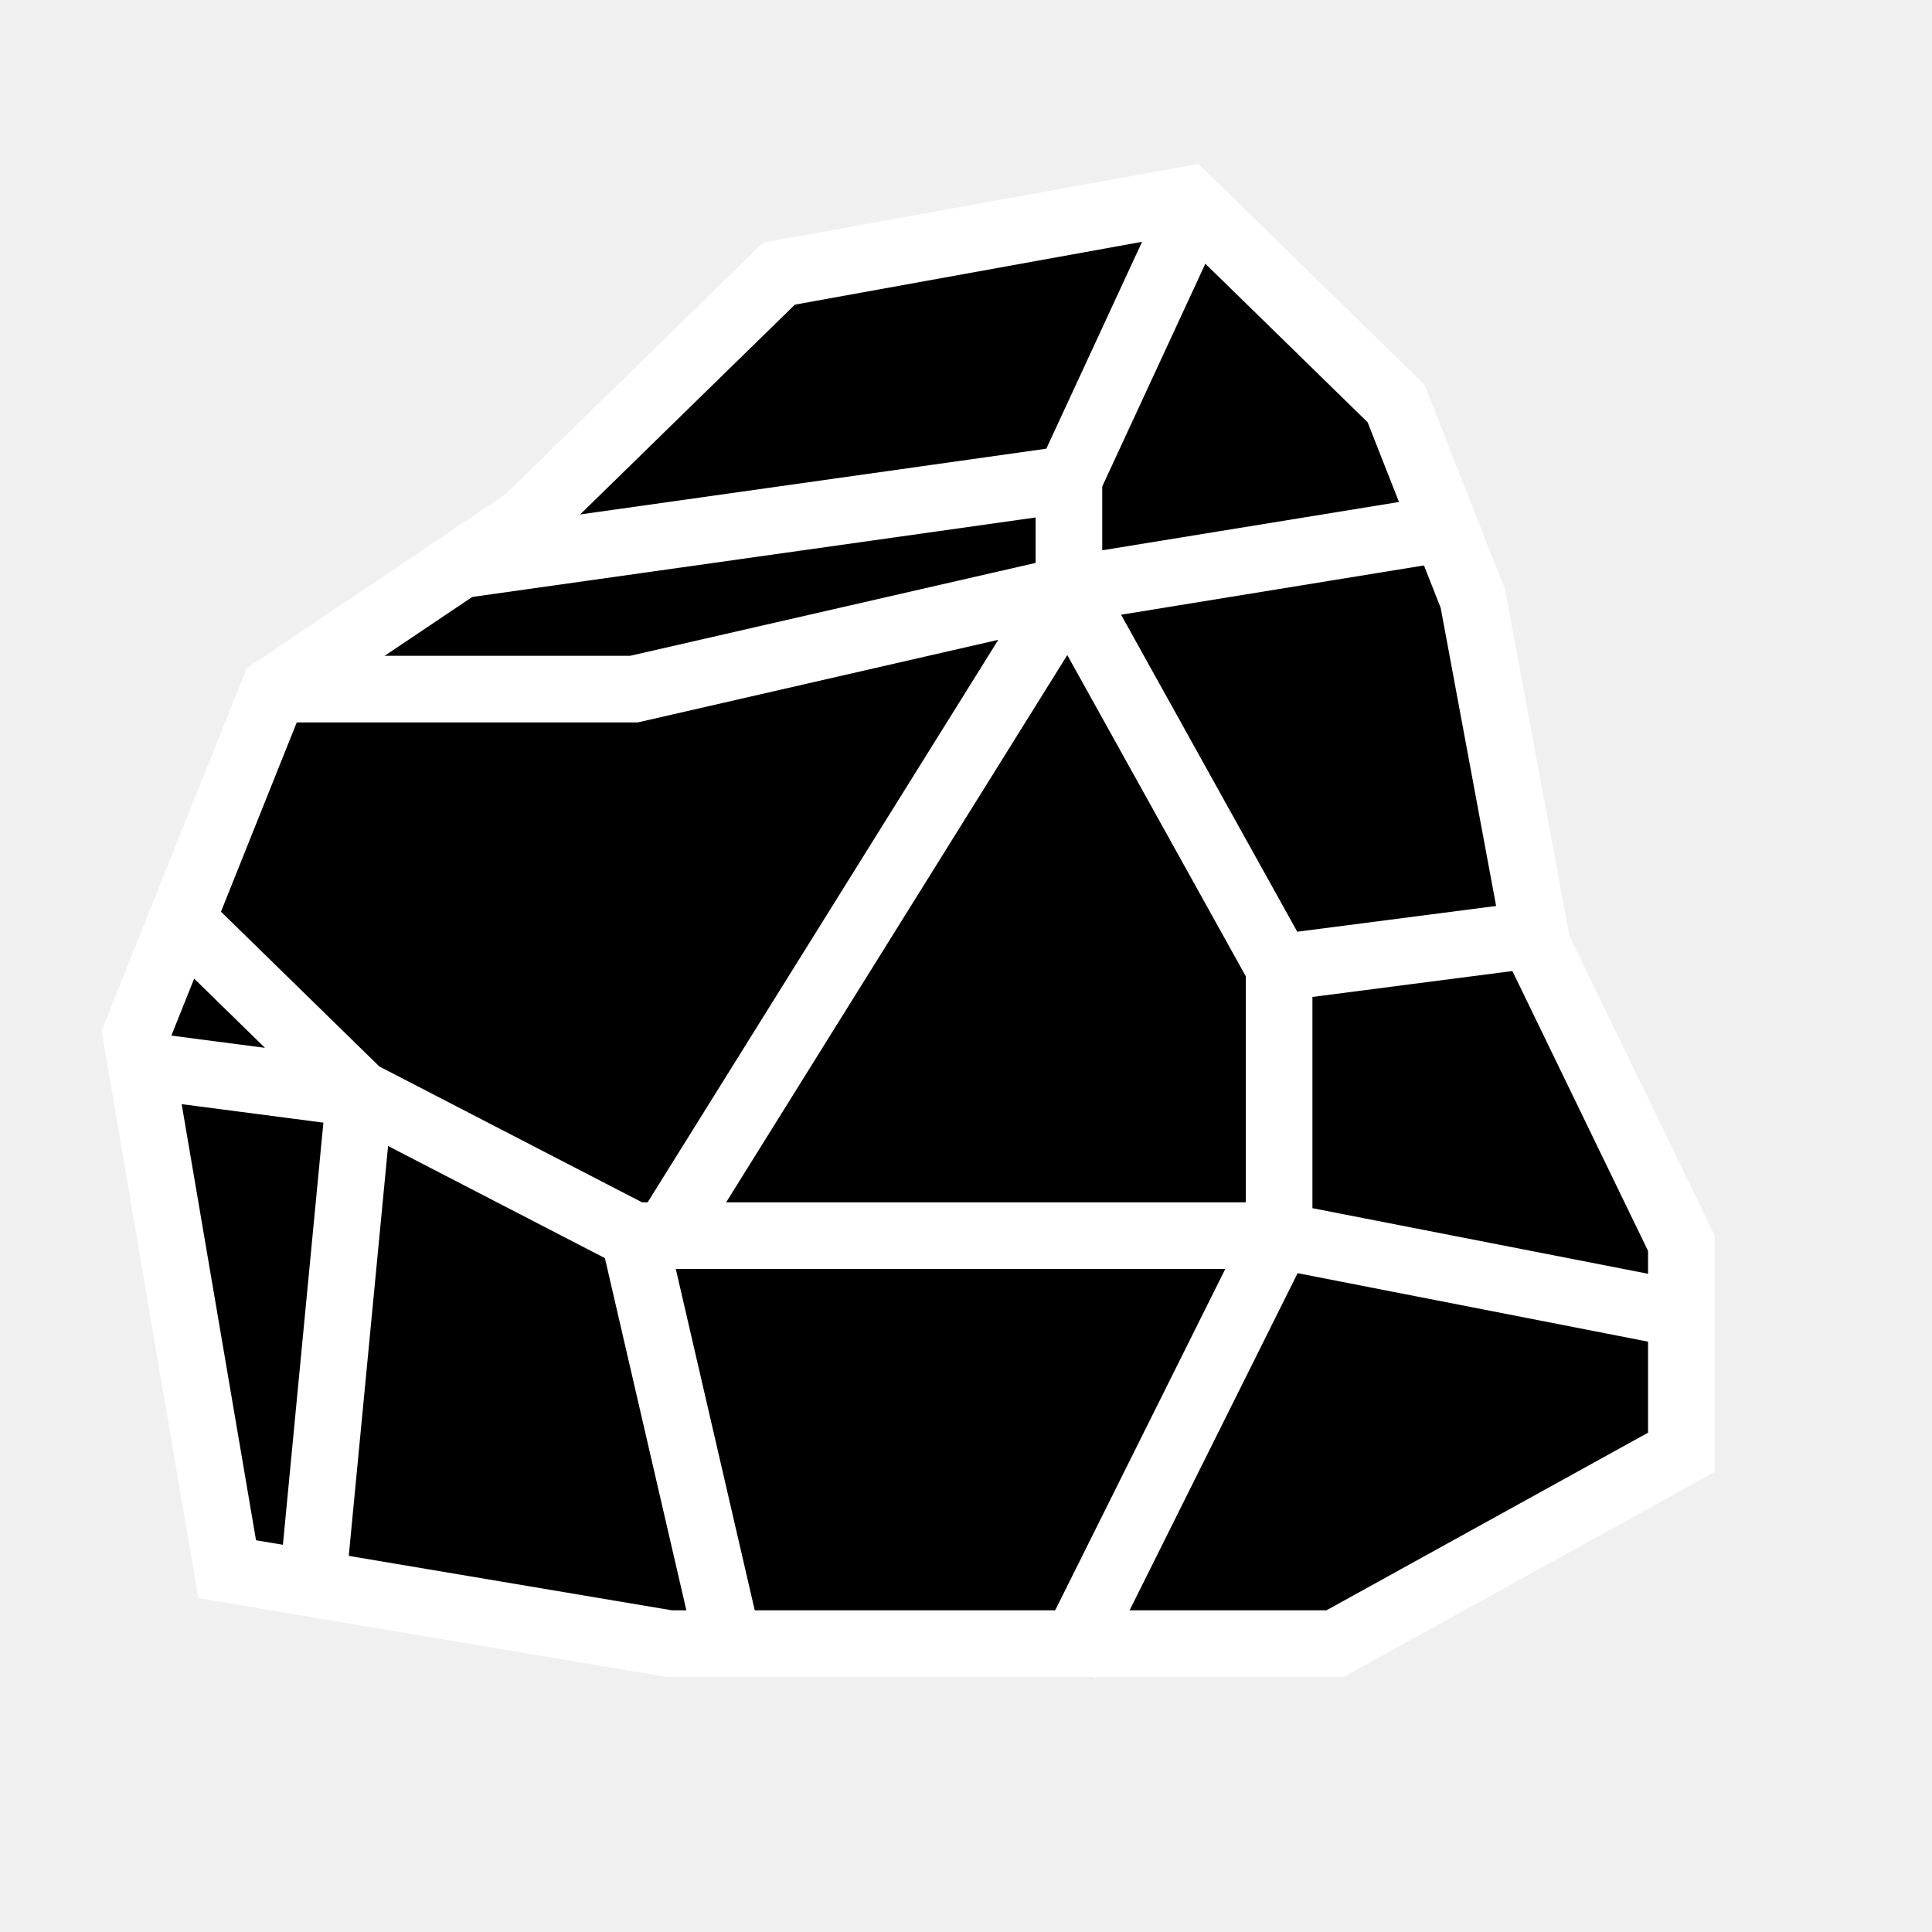
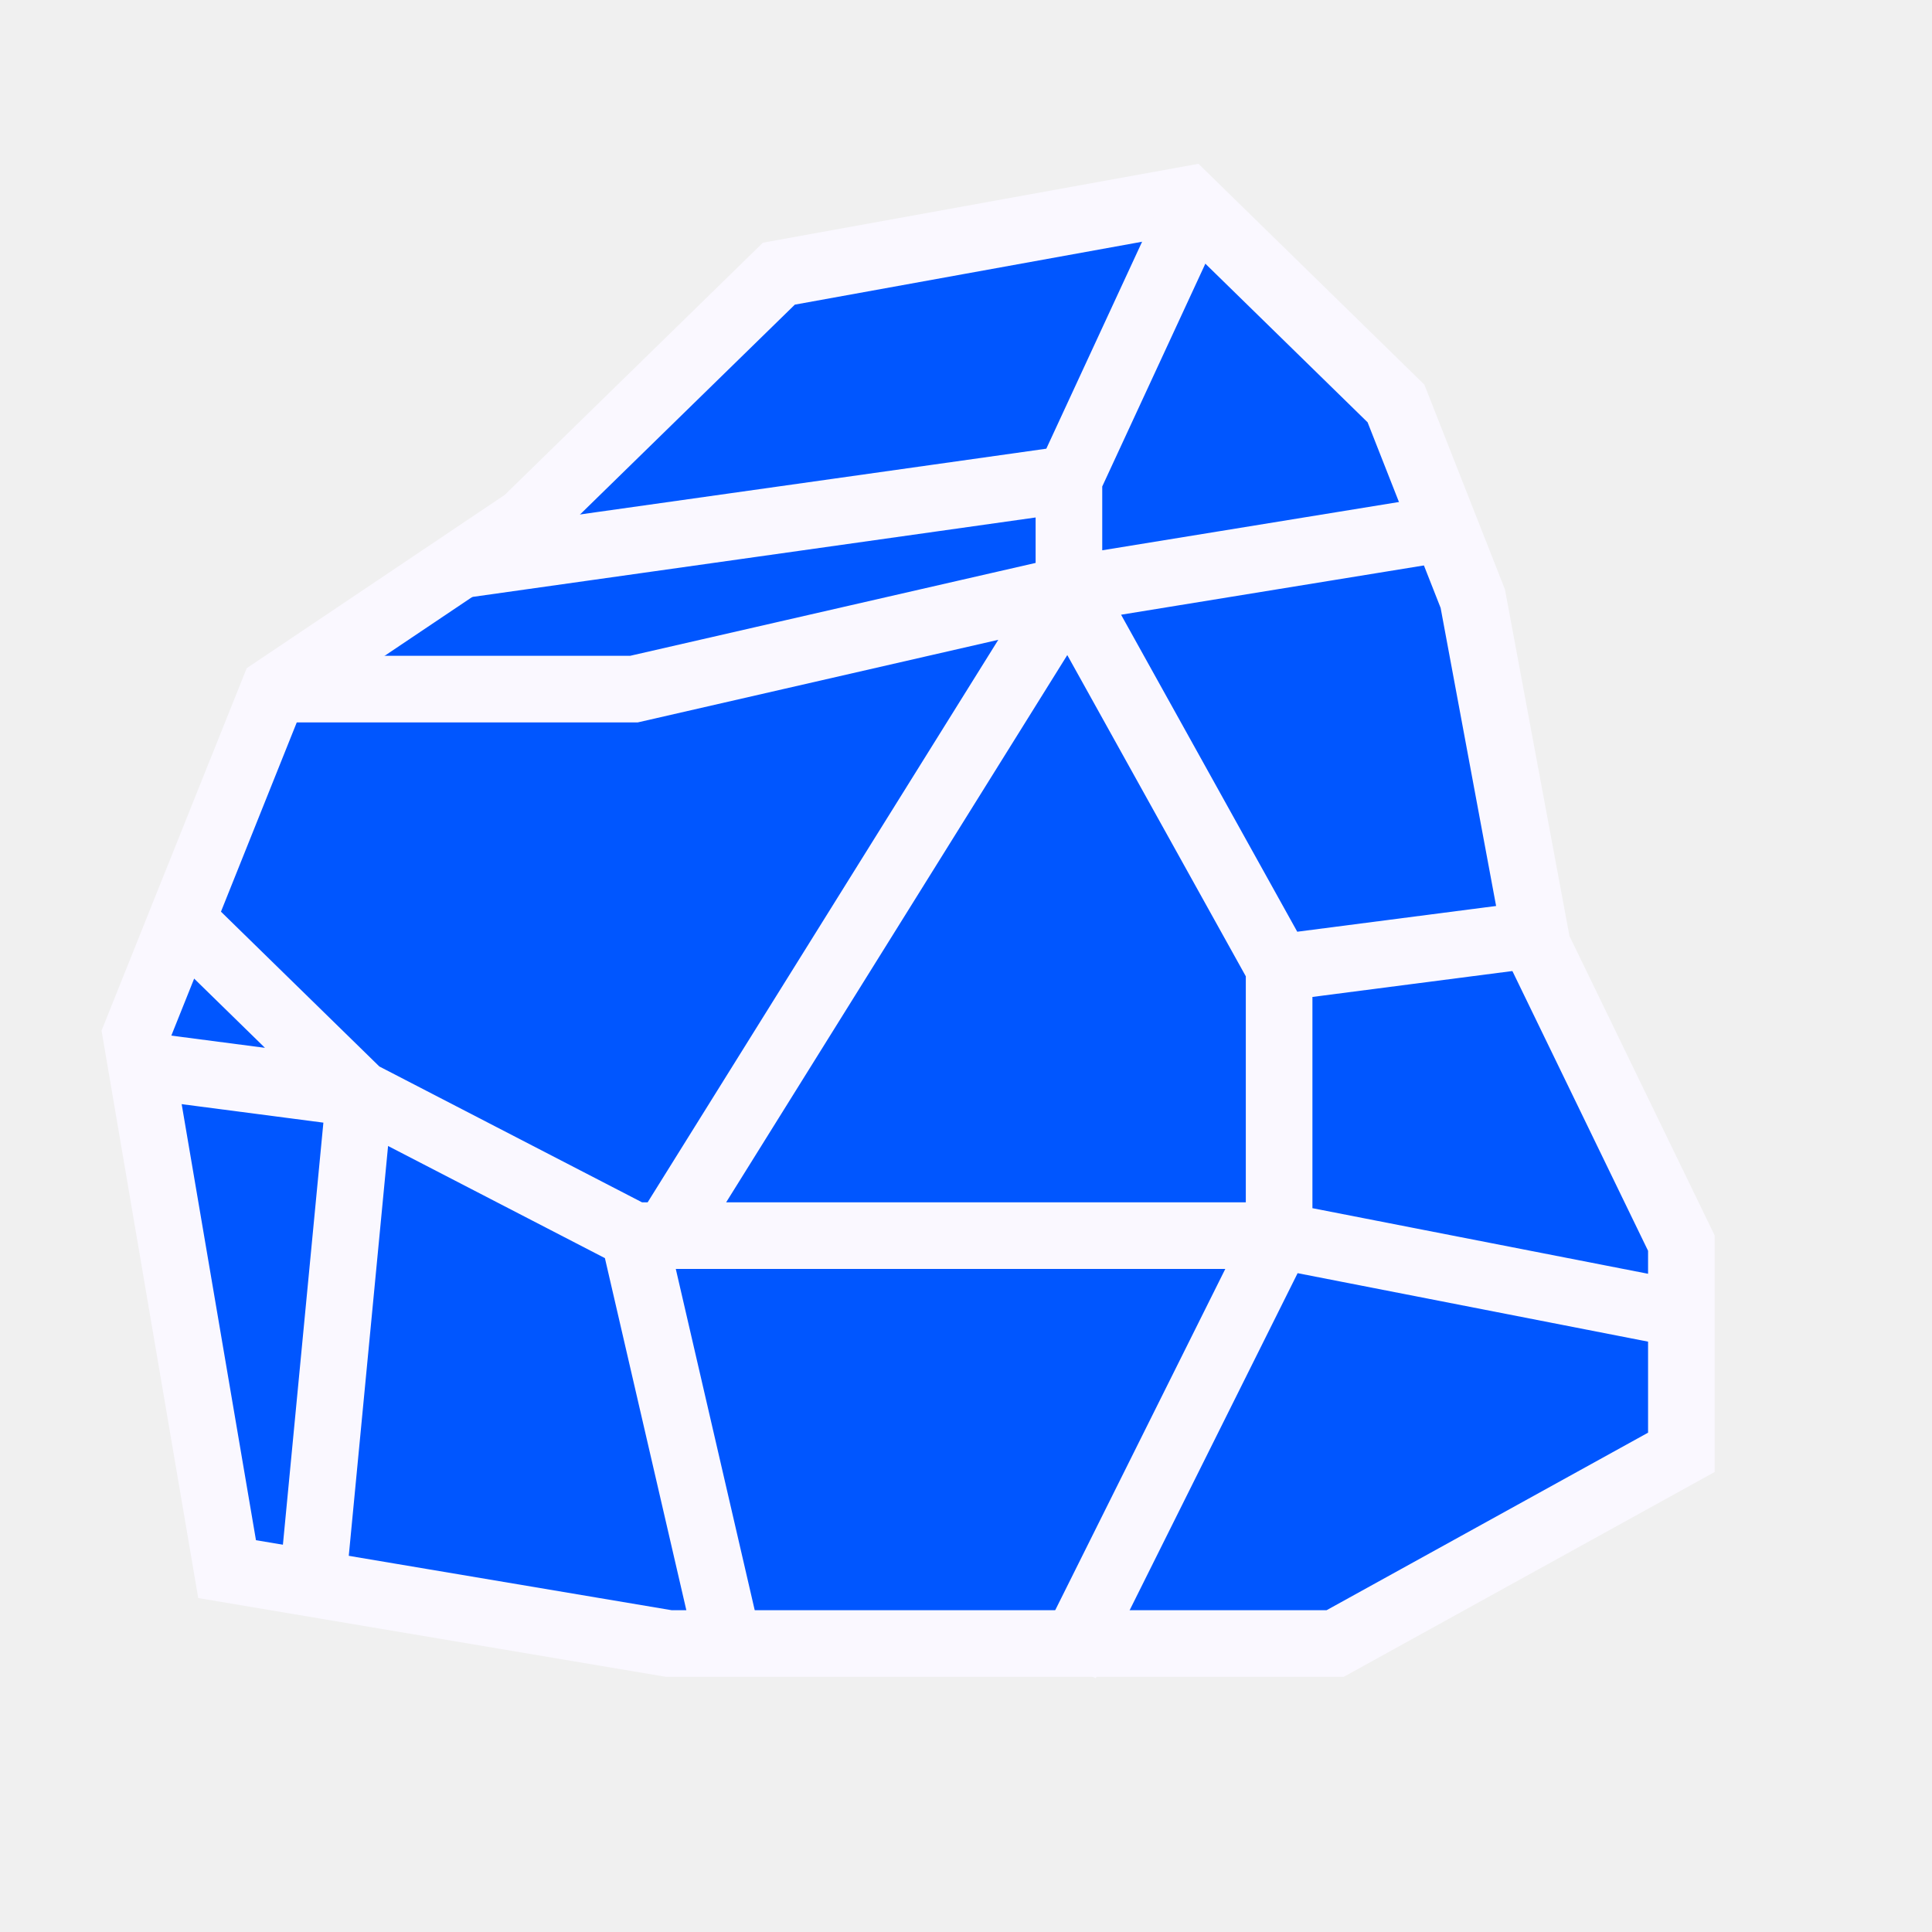
<svg xmlns="http://www.w3.org/2000/svg" width="29" height="29" viewBox="0 0 29 29" fill="none">
-   <g id="ãã¤ãã¼ã¸ã¢ã¤ã³ã³">
-     <path id="Polygon 3" d="M23.067 14.143L23.08 14.21L23.109 14.27L25.238 18.662V21.8L20.04 24.671H10.041L3.41 23.554L2.041 15.526L4.11 10.359L7.856 7.843L7.894 7.818L7.927 7.786L11.692 4.108L17.825 2.998L20.954 6.055L22.108 8.986L23.067 14.143Z" fill="black" stroke="white" />
-     <g id="Line 2">
-       <path d="M19.2 18.547L19.2 14.525L16.045 8.848L9.999 18.547L19.2 18.547Z" fill="black" />
-       <path d="M19.2 14.525L19.2 18.547M19.2 14.525L16.045 8.848M19.2 14.525L23.5 13.968M16 24.968L19.2 18.547M19.2 18.547L25.254 19.73M19.2 18.547L9.515 18.547M5.398 16.418L4.672 23.988M5.398 16.418L1.766 15.944M5.398 16.418L2.735 13.815M5.398 16.418L9.515 18.547M9.515 18.547L11 24.968M4.35 10.344L9.515 10.344L16.045 8.848M16.045 8.848L16.045 7.192M16.045 8.848L9.999 18.547M16.045 8.848L21.864 7.901M16.045 7.192L7 8.468M16.045 7.192L18 2.968" stroke="white" />
-     </g>
-   </g>
+   <path d="M20.954 6.056L22.107 8.986L23.067 14.144L23.08 14.209L23.109 14.27L25.238 18.66V21.8L20.041 24.67H10.041L3.409 23.553L2.041 15.525L4.11 10.359L7.856 7.843L7.894 7.818L7.927 7.785L11.691 4.108L17.825 2.997L20.954 6.056Z" fill="#0056FF" stroke="#FAF8FF" />
+   <path d="M19.2 18.547L19.2 14.525L16.045 8.848L9.999 18.547L19.2 18.547Z" fill="#0056FF" />
+   <path d="M19.2 14.525L19.2 18.547M19.2 14.525L16.045 8.848M19.2 14.525L23.5 13.968M16 24.968L19.2 18.547M19.2 18.547L25.254 19.73M19.2 18.547L9.515 18.547M5.398 16.418L4.672 23.988M5.398 16.418L1.766 15.944M5.398 16.418L2.735 13.815M5.398 16.418L9.515 18.547M9.515 18.547L11 24.968M4.35 10.344L9.515 10.344L16.045 8.848M16.045 8.848L16.045 7.192M16.045 8.848L9.999 18.547M16.045 8.848L21.864 7.901M16.045 7.192L7 8.468M16.045 7.192L18 2.968" stroke="#FAF8FF" />
</svg>
